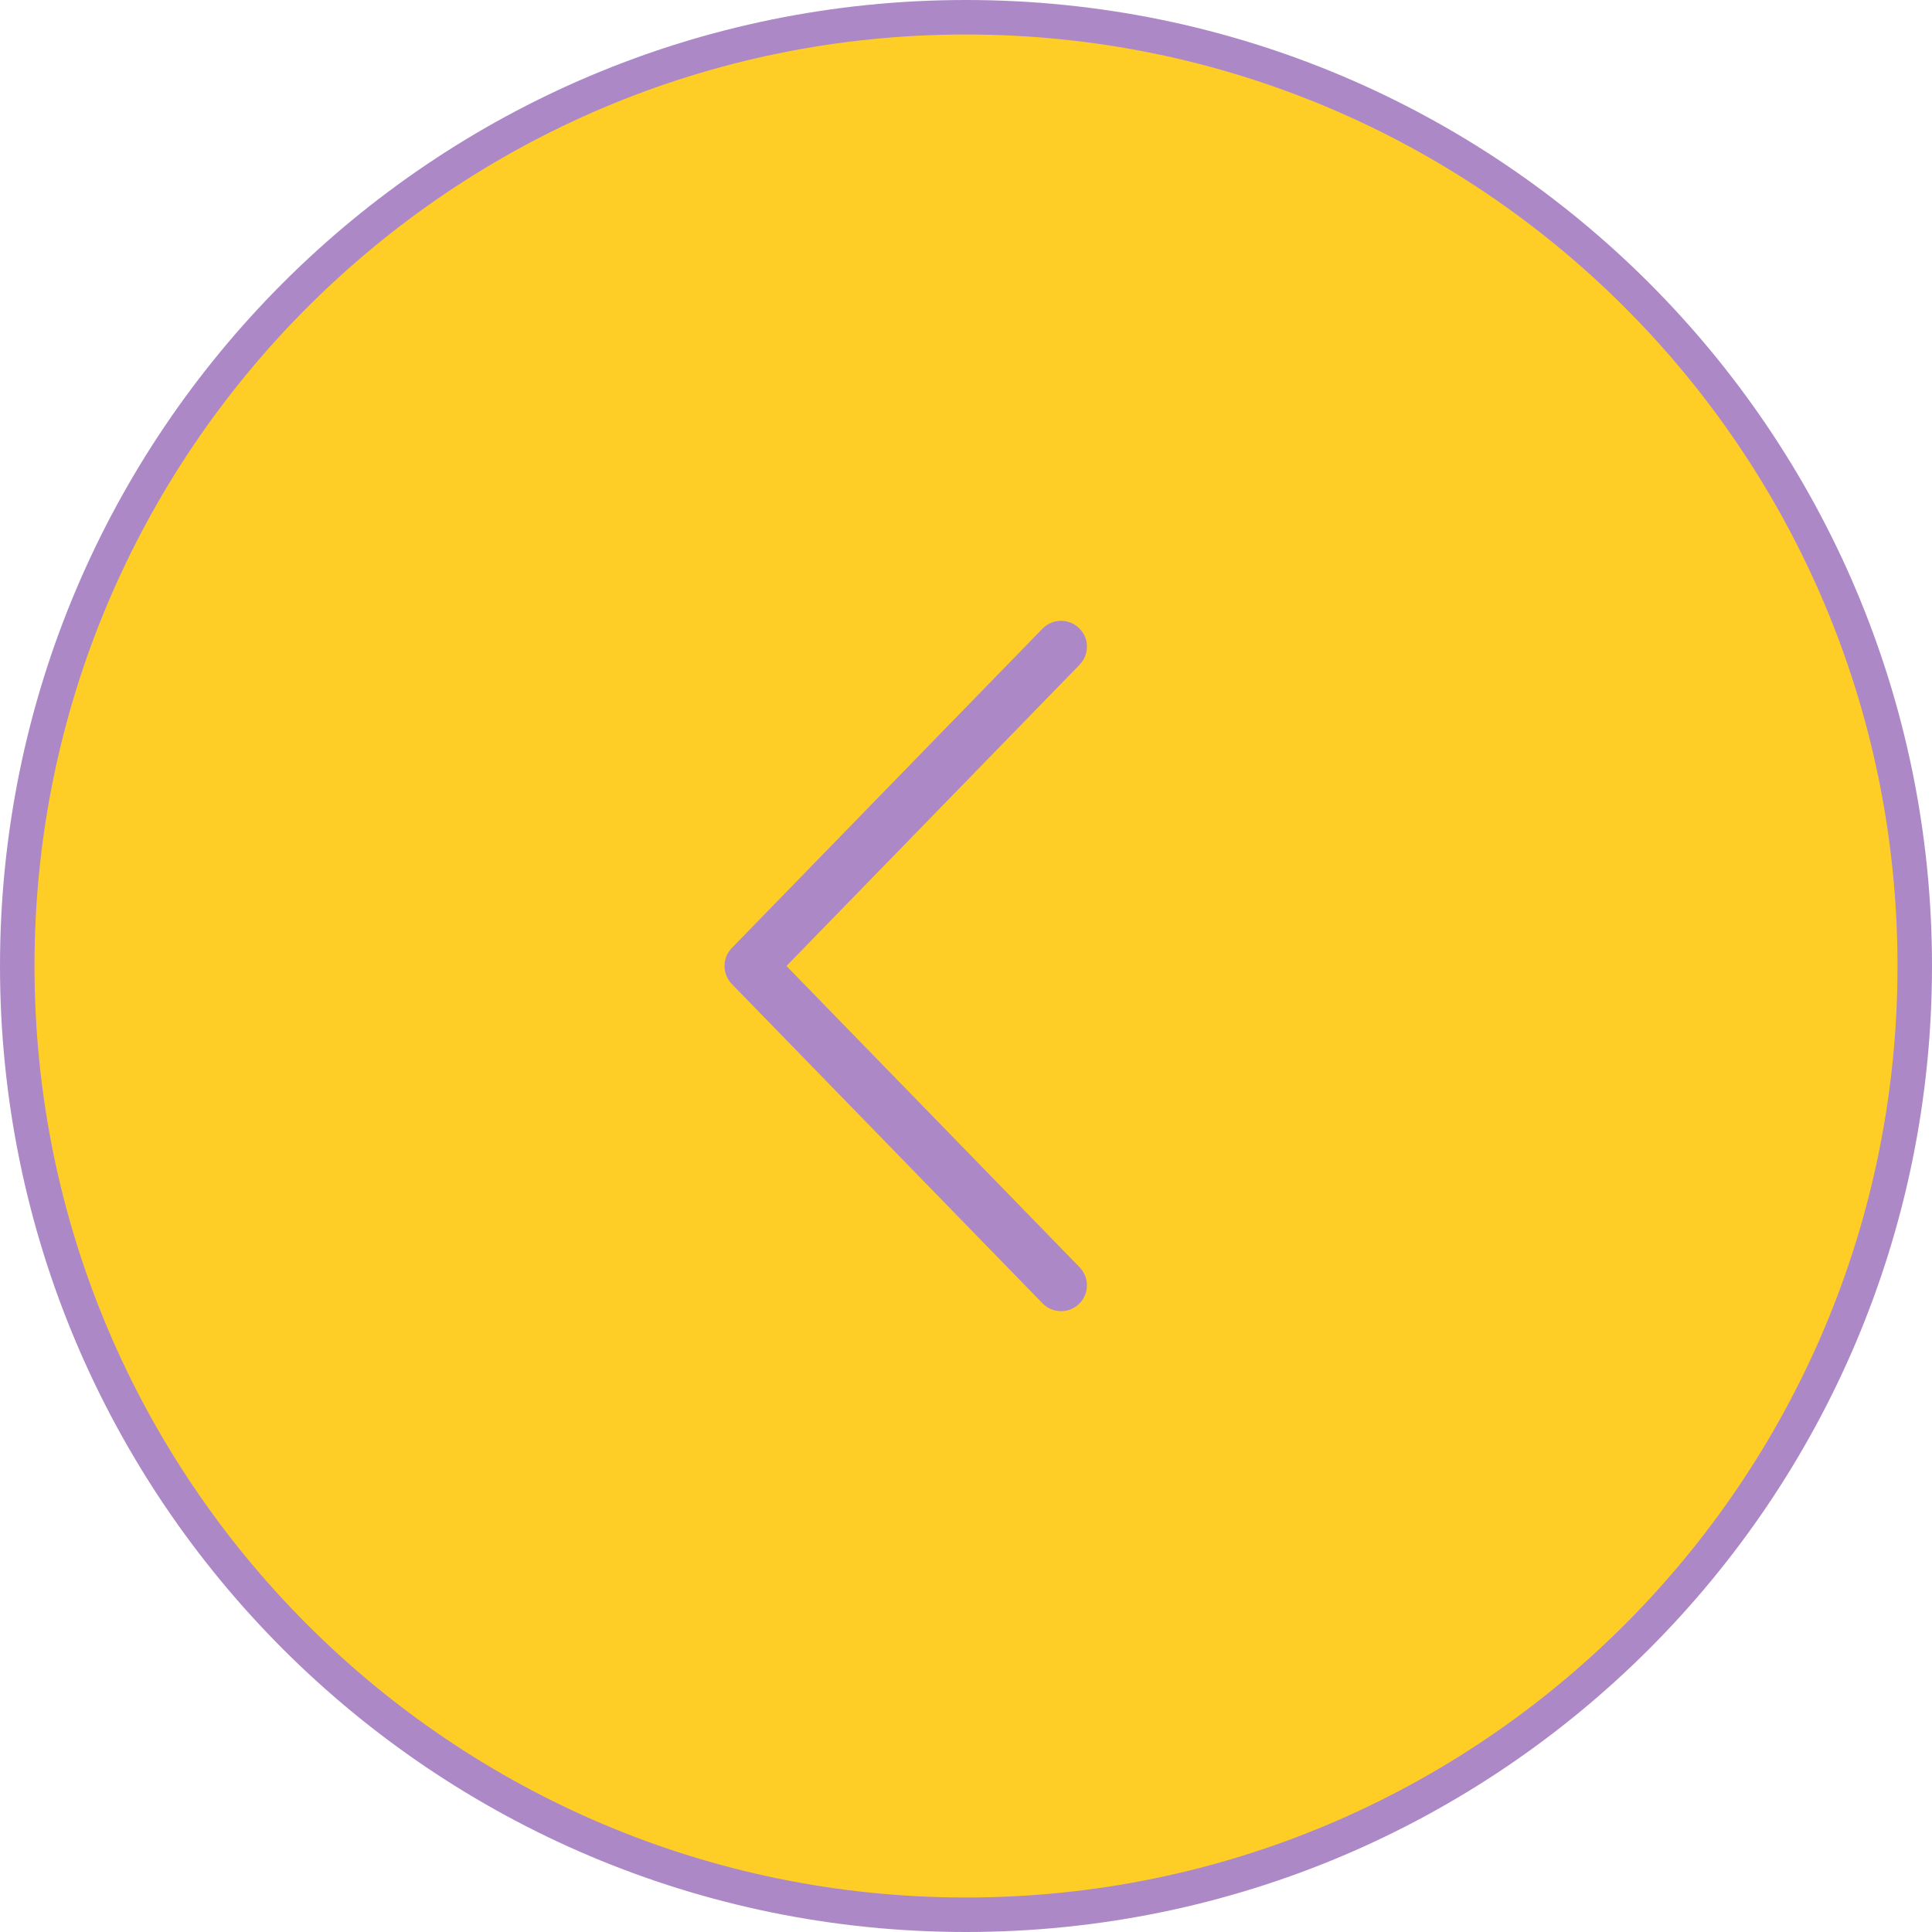
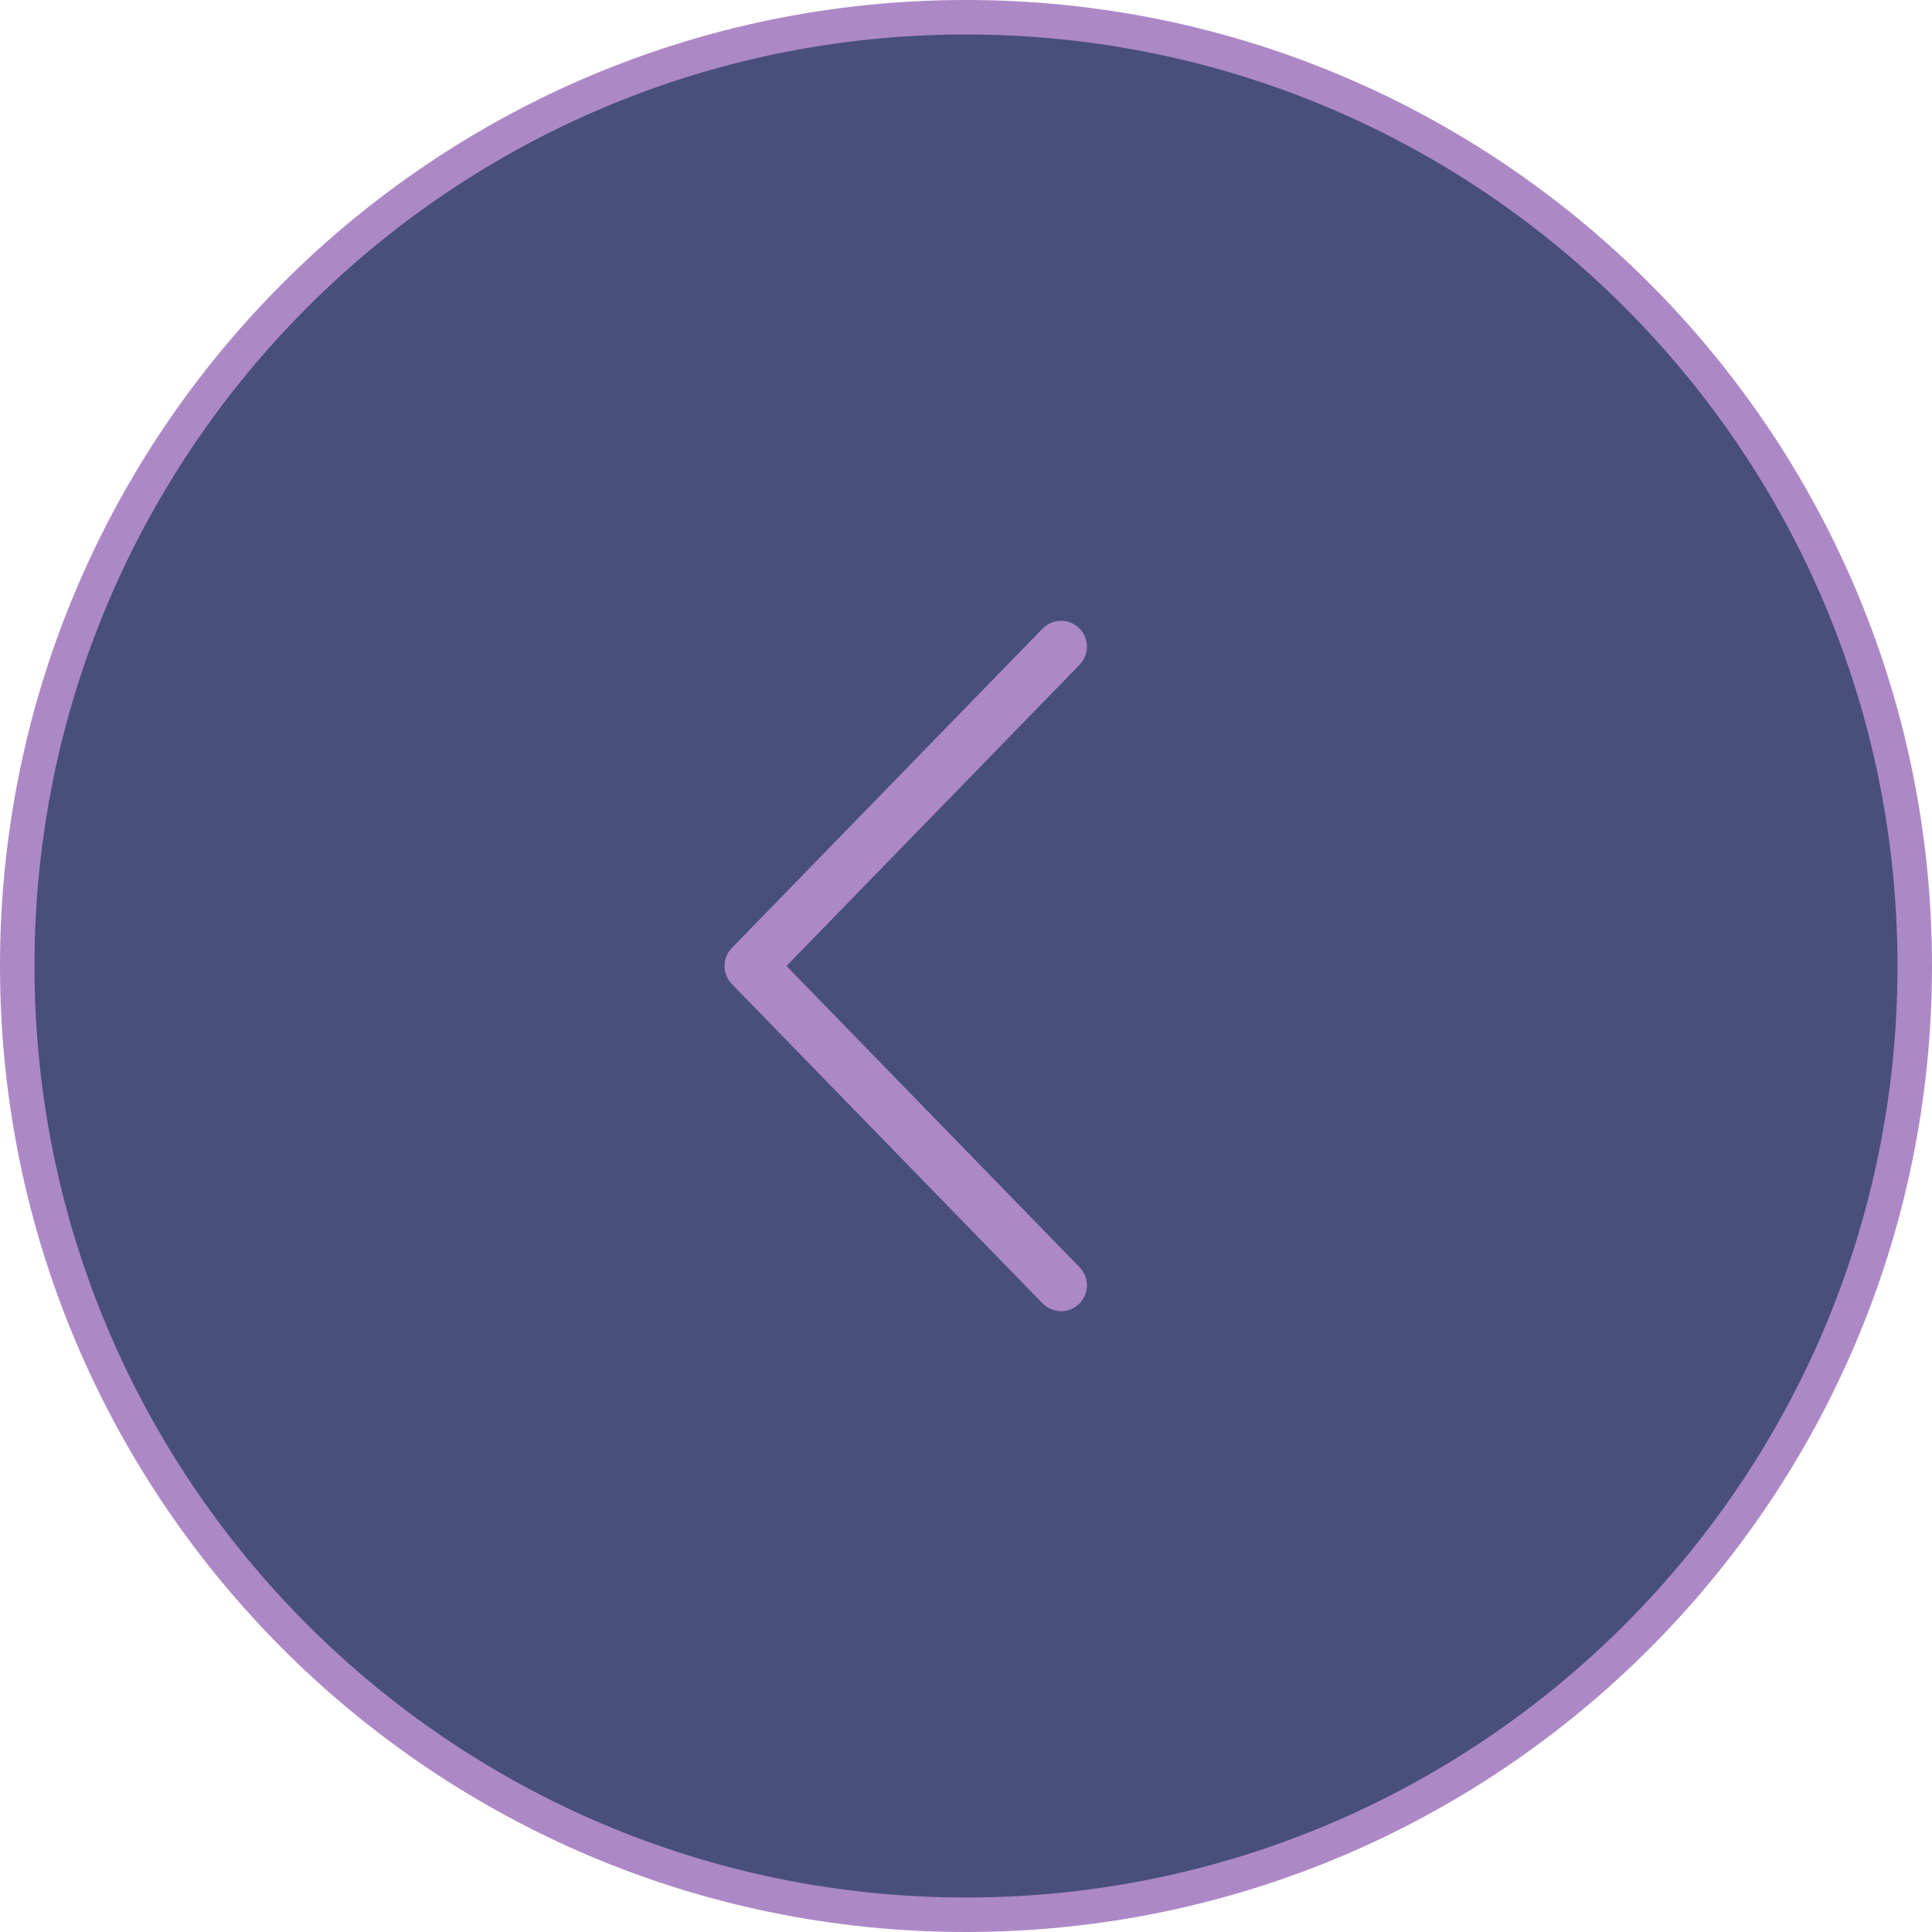
<svg xmlns="http://www.w3.org/2000/svg" width="56" height="56" fill="none">
-   <circle cx="28" cy="28" r="27.5" fill="#FECE27" stroke="#AD88C6" />
+   <circle cx="28" cy="28" r="27.5" fill="#474F7A" stroke="#AD88C6" />
  <path fill="#AD88C6" d="m22.796 28 8.492-8.727a.75.75 0 1 0-1.075-1.046l-9 9.25a.75.75 0 0 0 0 1.046l9 9.25a.75.75 0 1 0 1.075-1.046z" />
</svg>
